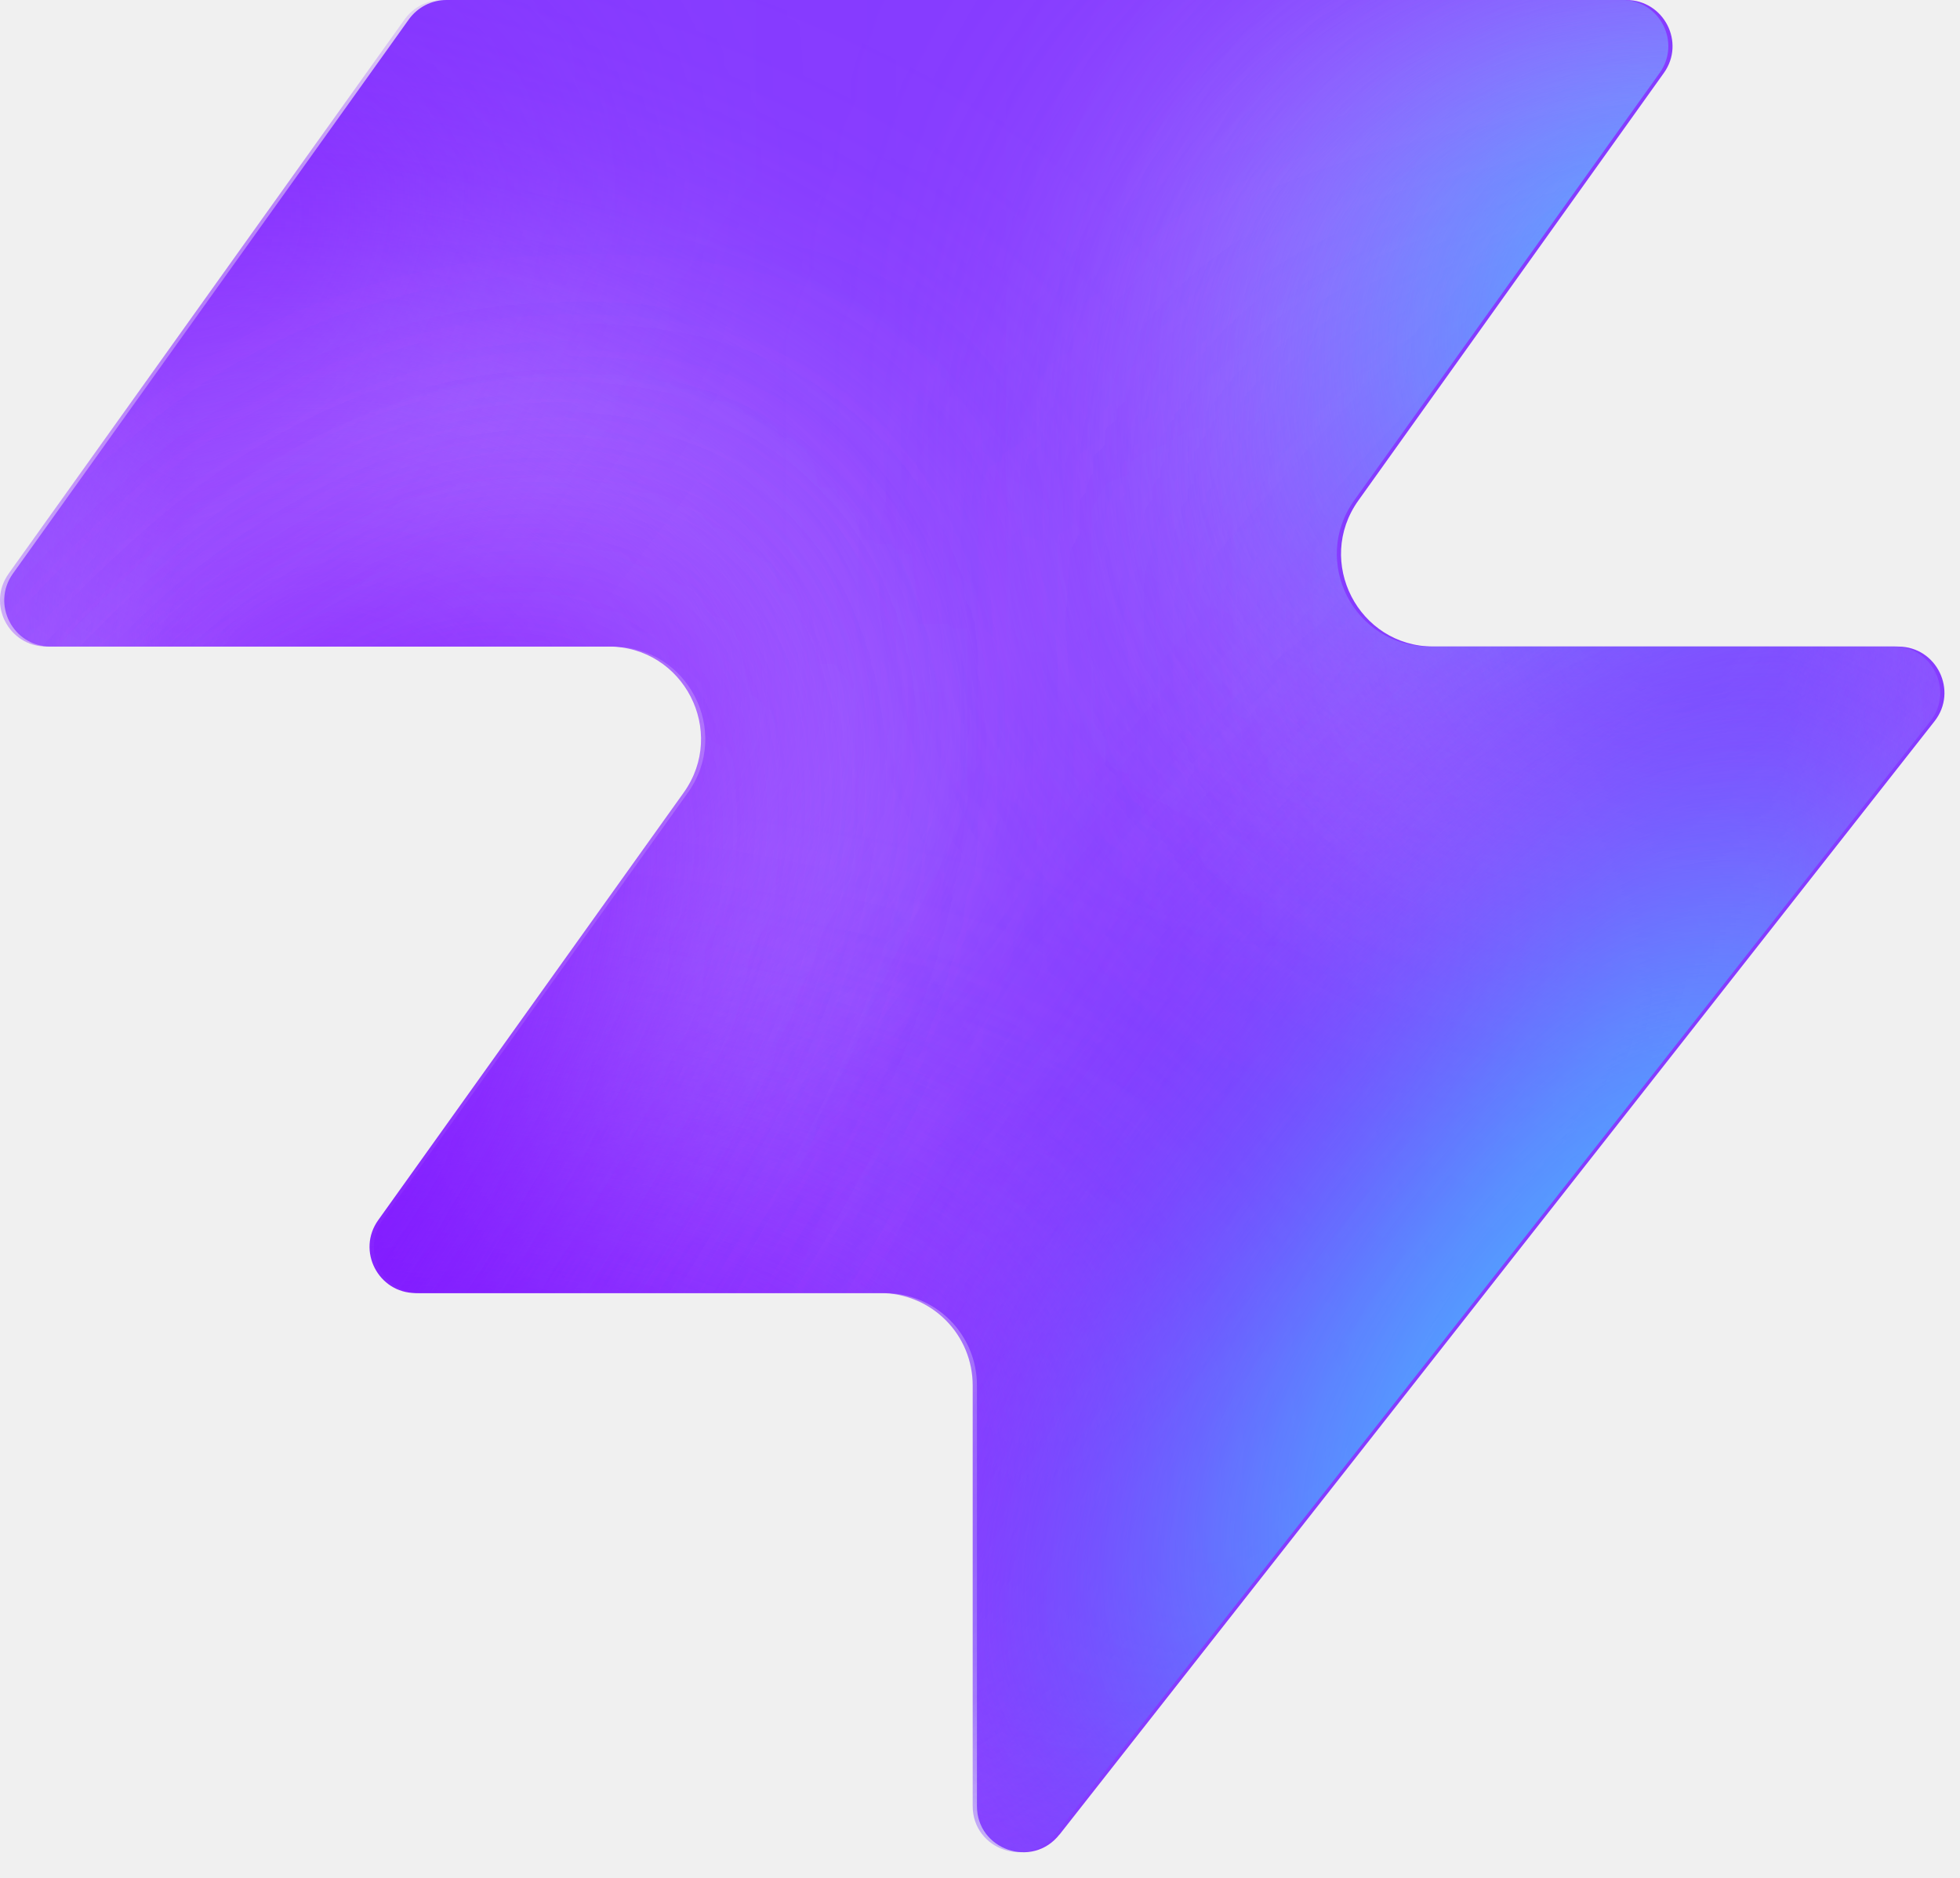
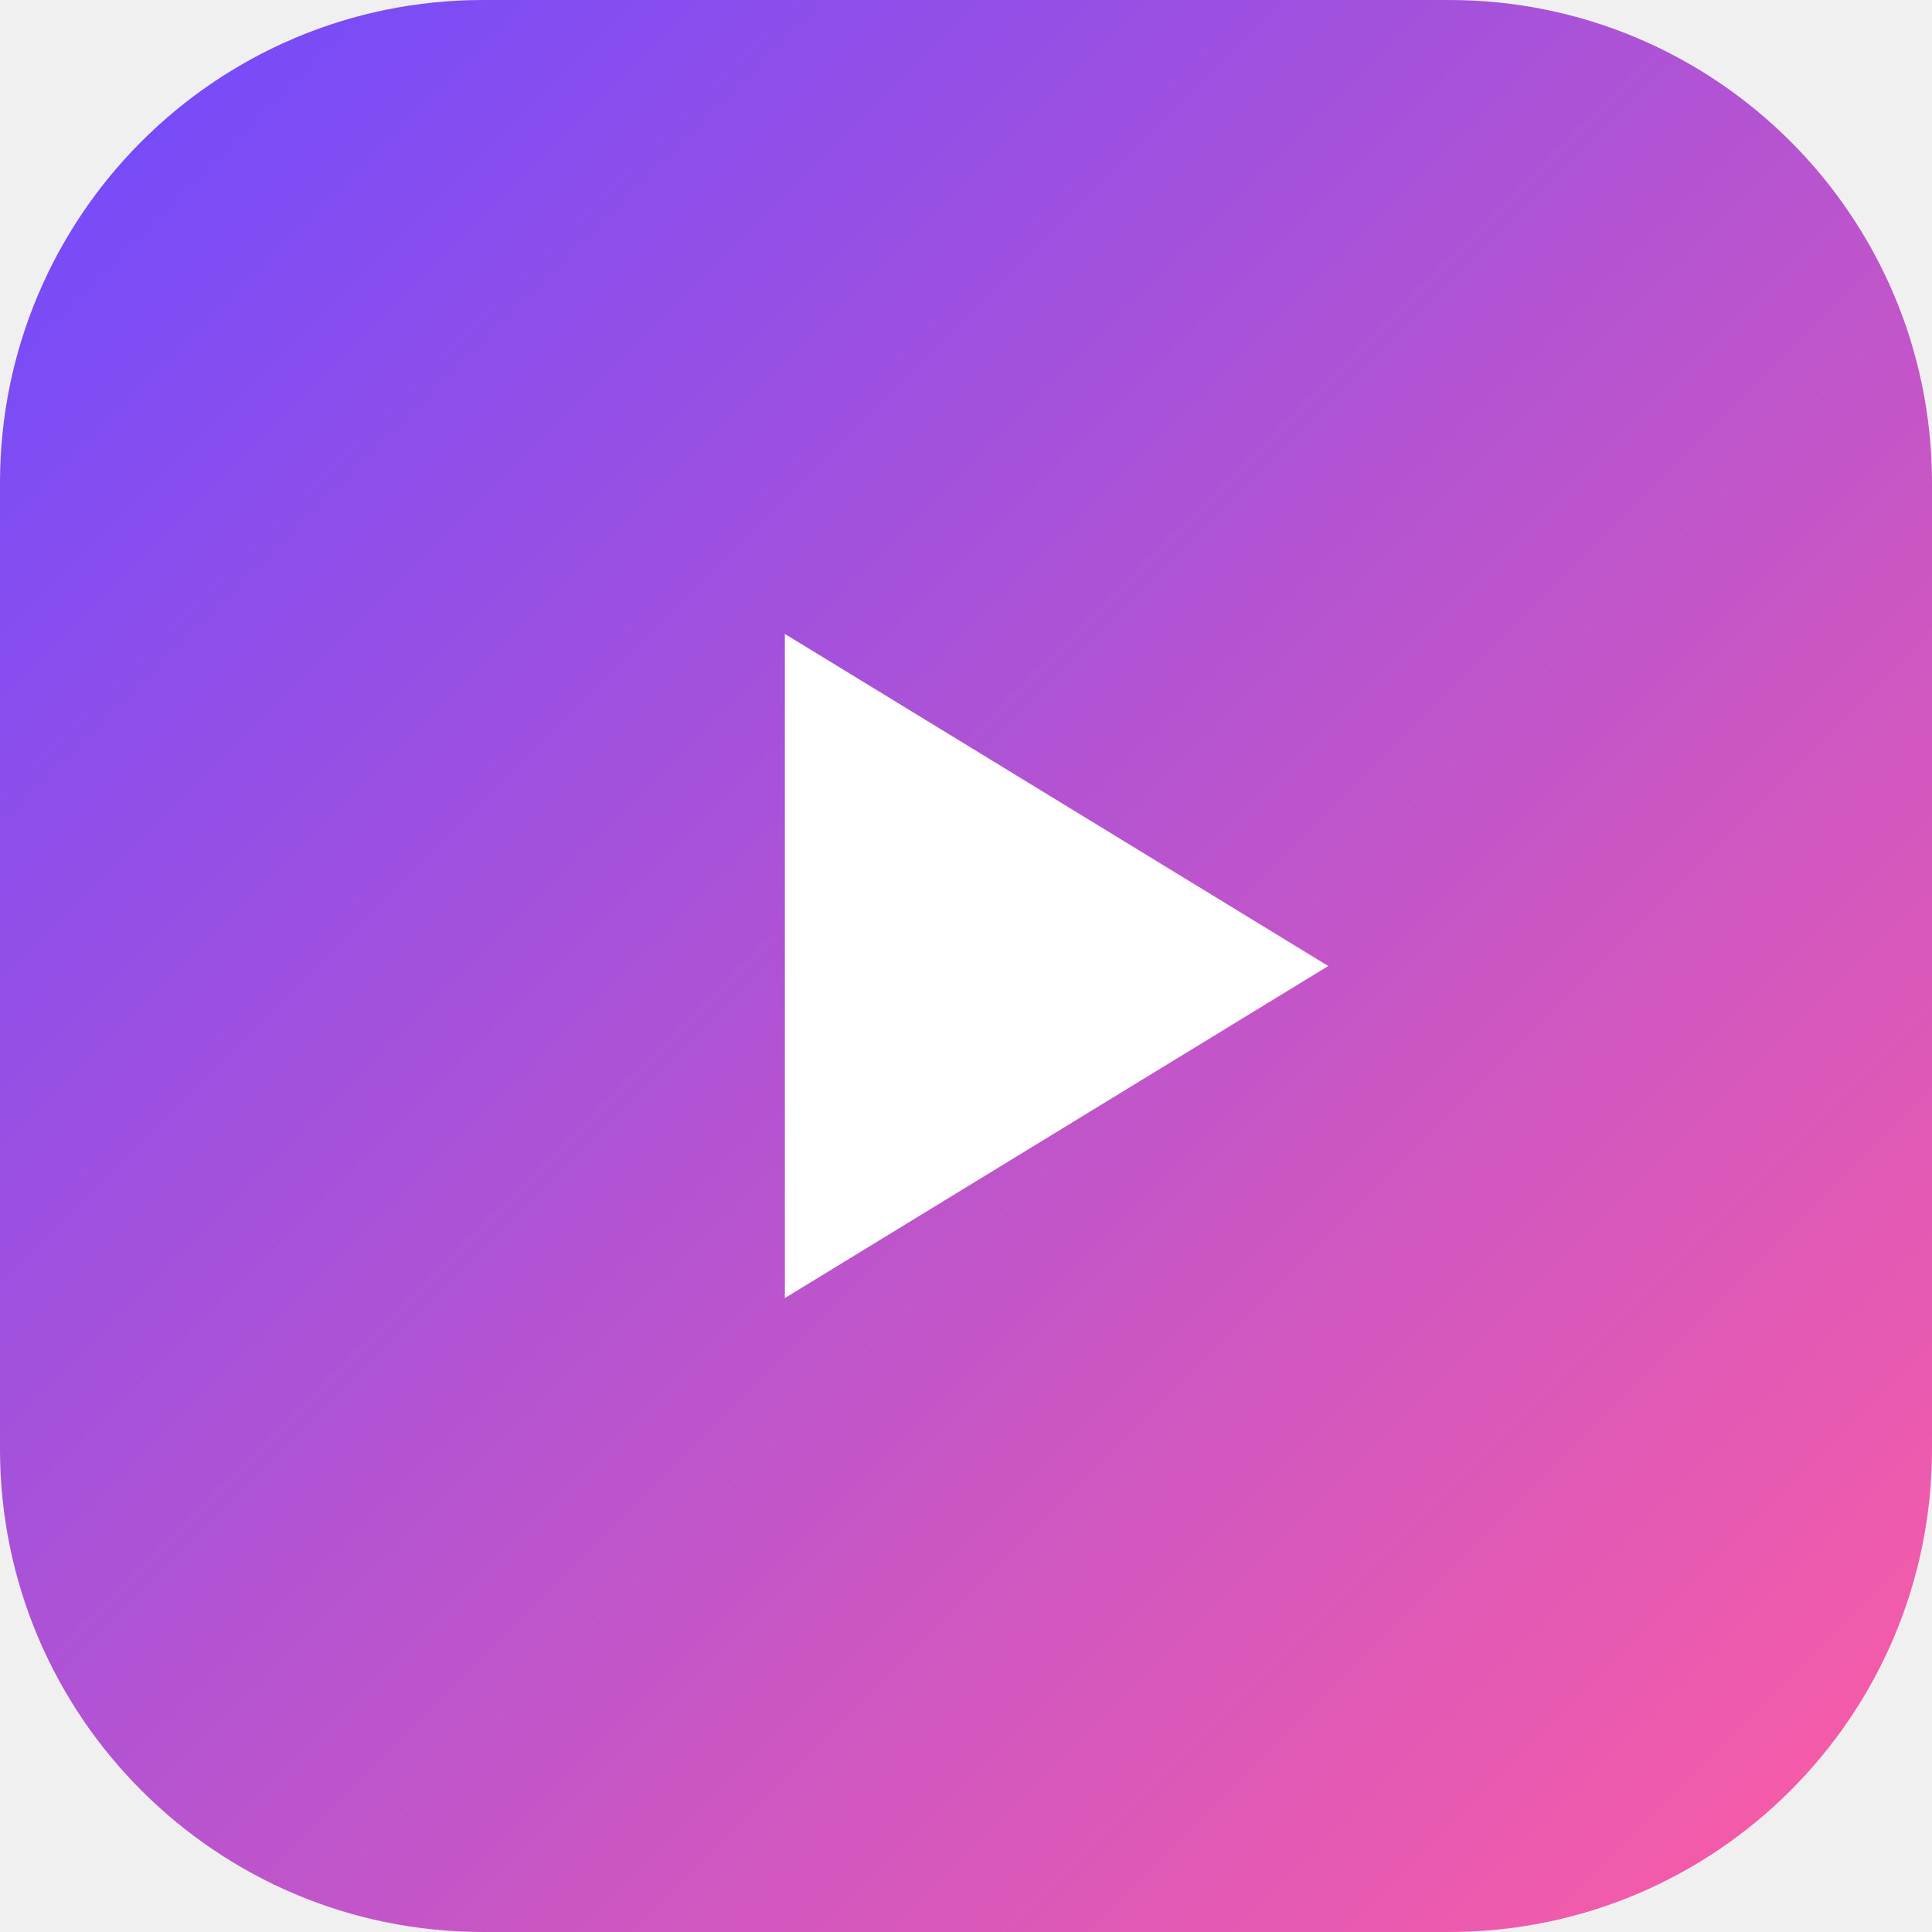
- <svg xmlns="http://www.w3.org/2000/svg" width="48" height="46" fill="none" viewBox="0 0 48 46">
-   <path fill="#863bff" d="M25.946 44.938c-.664.845-2.021.375-2.021-.698V33.937a2.26 2.26 0 0 0-2.262-2.262H10.287c-.92 0-1.456-1.04-.92-1.788l7.48-10.471c1.07-1.497 0-3.578-1.842-3.578H1.237c-.92 0-1.456-1.04-.92-1.788L10.013.474c.214-.297.556-.474.92-.474h28.894c.92 0 1.456 1.04.92 1.788l-7.48 10.471c-1.07 1.498 0 3.579 1.842 3.579h11.377c.943 0 1.473 1.088.89 1.83L25.947 44.94z" style="fill:#863bff;fill:color(display-p3 .525 .23 1);fill-opacity:1" />
-   <mask id="a" width="48" height="46" x="0" y="0" maskUnits="userSpaceOnUse" style="mask-type:alpha">
-     <path fill="#000" d="M25.842 44.938c-.664.844-2.021.375-2.021-.698V33.937a2.26 2.26 0 0 0-2.262-2.262H10.183c-.92 0-1.456-1.04-.92-1.788l7.48-10.471c1.07-1.498 0-3.579-1.842-3.579H1.133c-.92 0-1.456-1.04-.92-1.787L9.91.473c.214-.297.556-.474.92-.474h28.894c.92 0 1.456 1.04.92 1.788l-7.48 10.471c-1.07 1.498 0 3.578 1.842 3.578h11.377c.943 0 1.473 1.088.89 1.832L25.843 44.94z" style="fill:#000;fill-opacity:1" />
-   </mask>
-   <g mask="url(#a)">
-     <g filter="url(#b)">
-       <ellipse cx="5.508" cy="14.704" fill="#ede6ff" rx="5.508" ry="14.704" style="fill:#ede6ff;fill:color(display-p3 .927 .903 1);fill-opacity:1" transform="matrix(.00324 1 1 -.00324 -4.47 31.516)" />
-     </g>
-     <g filter="url(#c)">
-       <ellipse cx="10.399" cy="29.851" fill="#ede6ff" rx="10.399" ry="29.851" style="fill:#ede6ff;fill:color(display-p3 .927 .903 1);fill-opacity:1" transform="matrix(.00324 1 1 -.00324 -39.328 7.883)" />
-     </g>
-     <g filter="url(#d)">
-       <ellipse cx="5.508" cy="30.487" fill="#7e14ff" rx="5.508" ry="30.487" style="fill:#7e14ff;fill:color(display-p3 .492 .077 1);fill-opacity:1" transform="rotate(89.814 -25.913 -14.639)scale(1 -1)" />
-     </g>
-     <g filter="url(#e)">
-       <ellipse cx="5.508" cy="30.599" fill="#7e14ff" rx="5.508" ry="30.599" style="fill:#7e14ff;fill:color(display-p3 .492 .077 1);fill-opacity:1" transform="rotate(89.814 -32.644 -3.334)scale(1 -1)" />
-     </g>
-     <g filter="url(#f)">
-       <ellipse cx="5.508" cy="30.599" fill="#7e14ff" rx="5.508" ry="30.599" style="fill:#7e14ff;fill:color(display-p3 .492 .077 1);fill-opacity:1" transform="matrix(.00324 1 1 -.00324 -34.34 30.47)" />
-     </g>
-     <g filter="url(#g)">
-       <ellipse cx="14.072" cy="22.078" fill="#ede6ff" rx="14.072" ry="22.078" style="fill:#ede6ff;fill:color(display-p3 .927 .903 1);fill-opacity:1" transform="rotate(93.35 24.506 48.493)scale(-1 1)" />
-     </g>
-     <g filter="url(#h)">
-       <ellipse cx="3.47" cy="21.501" fill="#7e14ff" rx="3.47" ry="21.501" style="fill:#7e14ff;fill:color(display-p3 .492 .077 1);fill-opacity:1" transform="rotate(89.009 28.708 47.59)scale(-1 1)" />
-     </g>
-     <g filter="url(#i)">
-       <ellipse cx="3.47" cy="21.501" fill="#7e14ff" rx="3.47" ry="21.501" style="fill:#7e14ff;fill:color(display-p3 .492 .077 1);fill-opacity:1" transform="rotate(89.009 28.708 47.59)scale(-1 1)" />
-     </g>
-     <g filter="url(#j)">
-       <ellipse cx=".387" cy="8.972" fill="#7e14ff" rx="4.407" ry="29.108" style="fill:#7e14ff;fill:color(display-p3 .492 .077 1);fill-opacity:1" transform="rotate(39.51 .387 8.972)" />
-     </g>
-     <g filter="url(#k)">
-       <ellipse cx="47.523" cy="-6.092" fill="#7e14ff" rx="4.407" ry="29.108" style="fill:#7e14ff;fill:color(display-p3 .492 .077 1);fill-opacity:1" transform="rotate(37.892 47.523 -6.092)" />
-     </g>
-     <g filter="url(#l)">
-       <ellipse cx="41.412" cy="6.333" fill="#47bfff" rx="5.971" ry="9.665" style="fill:#47bfff;fill:color(display-p3 .28 .748 1);fill-opacity:1" transform="rotate(37.892 41.412 6.333)" />
-     </g>
-     <g filter="url(#m)">
-       <ellipse cx="-1.879" cy="38.332" fill="#7e14ff" rx="4.407" ry="29.108" style="fill:#7e14ff;fill:color(display-p3 .492 .077 1);fill-opacity:1" transform="rotate(37.892 -1.88 38.332)" />
-     </g>
-     <g filter="url(#n)">
-       <ellipse cx="-1.879" cy="38.332" fill="#7e14ff" rx="4.407" ry="29.108" style="fill:#7e14ff;fill:color(display-p3 .492 .077 1);fill-opacity:1" transform="rotate(37.892 -1.88 38.332)" />
-     </g>
-     <g filter="url(#o)">
-       <ellipse cx="35.651" cy="29.907" fill="#7e14ff" rx="4.407" ry="29.108" style="fill:#7e14ff;fill:color(display-p3 .492 .077 1);fill-opacity:1" transform="rotate(37.892 35.651 29.907)" />
-     </g>
-     <g filter="url(#p)">
-       <ellipse cx="38.418" cy="32.4" fill="#47bfff" rx="5.971" ry="15.297" style="fill:#47bfff;fill:color(display-p3 .28 .748 1);fill-opacity:1" transform="rotate(37.892 38.418 32.4)" />
-     </g>
-   </g>
+ <svg xmlns="http://www.w3.org/2000/svg" viewBox="0 0 32 32">
  <defs>
-     <filter id="b" width="60.045" height="41.654" x="-19.77" y="16.149" color-interpolation-filters="sRGB" filterUnits="userSpaceOnUse">
-       <feFlood flood-opacity="0" result="BackgroundImageFix" />
-       <feBlend in="SourceGraphic" in2="BackgroundImageFix" result="shape" />
-       <feGaussianBlur result="effect1_foregroundBlur_2002_17158" stdDeviation="7.659" />
-     </filter>
-     <filter id="c" width="90.34" height="51.437" x="-54.613" y="-7.533" color-interpolation-filters="sRGB" filterUnits="userSpaceOnUse">
-       <feFlood flood-opacity="0" result="BackgroundImageFix" />
-       <feBlend in="SourceGraphic" in2="BackgroundImageFix" result="shape" />
-       <feGaussianBlur result="effect1_foregroundBlur_2002_17158" stdDeviation="7.659" />
-     </filter>
-     <filter id="d" width="79.355" height="29.4" x="-49.64" y="2.03" color-interpolation-filters="sRGB" filterUnits="userSpaceOnUse">
-       <feFlood flood-opacity="0" result="BackgroundImageFix" />
-       <feBlend in="SourceGraphic" in2="BackgroundImageFix" result="shape" />
-       <feGaussianBlur result="effect1_foregroundBlur_2002_17158" stdDeviation="4.596" />
-     </filter>
-     <filter id="e" width="79.579" height="29.4" x="-45.045" y="20.029" color-interpolation-filters="sRGB" filterUnits="userSpaceOnUse">
-       <feFlood flood-opacity="0" result="BackgroundImageFix" />
-       <feBlend in="SourceGraphic" in2="BackgroundImageFix" result="shape" />
-       <feGaussianBlur result="effect1_foregroundBlur_2002_17158" stdDeviation="4.596" />
-     </filter>
-     <filter id="f" width="79.579" height="29.4" x="-43.513" y="21.178" color-interpolation-filters="sRGB" filterUnits="userSpaceOnUse">
-       <feFlood flood-opacity="0" result="BackgroundImageFix" />
-       <feBlend in="SourceGraphic" in2="BackgroundImageFix" result="shape" />
-       <feGaussianBlur result="effect1_foregroundBlur_2002_17158" stdDeviation="4.596" />
-     </filter>
-     <filter id="g" width="74.749" height="58.852" x="15.756" y="-17.901" color-interpolation-filters="sRGB" filterUnits="userSpaceOnUse">
-       <feFlood flood-opacity="0" result="BackgroundImageFix" />
-       <feBlend in="SourceGraphic" in2="BackgroundImageFix" result="shape" />
-       <feGaussianBlur result="effect1_foregroundBlur_2002_17158" stdDeviation="7.659" />
-     </filter>
-     <filter id="h" width="61.377" height="25.362" x="23.548" y="2.284" color-interpolation-filters="sRGB" filterUnits="userSpaceOnUse">
-       <feFlood flood-opacity="0" result="BackgroundImageFix" />
-       <feBlend in="SourceGraphic" in2="BackgroundImageFix" result="shape" />
-       <feGaussianBlur result="effect1_foregroundBlur_2002_17158" stdDeviation="4.596" />
-     </filter>
-     <filter id="i" width="61.377" height="25.362" x="23.548" y="2.284" color-interpolation-filters="sRGB" filterUnits="userSpaceOnUse">
-       <feFlood flood-opacity="0" result="BackgroundImageFix" />
-       <feBlend in="SourceGraphic" in2="BackgroundImageFix" result="shape" />
-       <feGaussianBlur result="effect1_foregroundBlur_2002_17158" stdDeviation="4.596" />
-     </filter>
-     <filter id="j" width="56.045" height="63.649" x="-27.636" y="-22.853" color-interpolation-filters="sRGB" filterUnits="userSpaceOnUse">
-       <feFlood flood-opacity="0" result="BackgroundImageFix" />
-       <feBlend in="SourceGraphic" in2="BackgroundImageFix" result="shape" />
-       <feGaussianBlur result="effect1_foregroundBlur_2002_17158" stdDeviation="4.596" />
-     </filter>
-     <filter id="k" width="54.814" height="64.646" x="20.116" y="-38.415" color-interpolation-filters="sRGB" filterUnits="userSpaceOnUse">
-       <feFlood flood-opacity="0" result="BackgroundImageFix" />
-       <feBlend in="SourceGraphic" in2="BackgroundImageFix" result="shape" />
-       <feGaussianBlur result="effect1_foregroundBlur_2002_17158" stdDeviation="4.596" />
-     </filter>
-     <filter id="l" width="33.541" height="35.313" x="24.641" y="-11.323" color-interpolation-filters="sRGB" filterUnits="userSpaceOnUse">
-       <feFlood flood-opacity="0" result="BackgroundImageFix" />
-       <feBlend in="SourceGraphic" in2="BackgroundImageFix" result="shape" />
-       <feGaussianBlur result="effect1_foregroundBlur_2002_17158" stdDeviation="4.596" />
-     </filter>
-     <filter id="m" width="54.814" height="64.646" x="-29.286" y="6.009" color-interpolation-filters="sRGB" filterUnits="userSpaceOnUse">
-       <feFlood flood-opacity="0" result="BackgroundImageFix" />
-       <feBlend in="SourceGraphic" in2="BackgroundImageFix" result="shape" />
-       <feGaussianBlur result="effect1_foregroundBlur_2002_17158" stdDeviation="4.596" />
-     </filter>
-     <filter id="n" width="54.814" height="64.646" x="-29.286" y="6.009" color-interpolation-filters="sRGB" filterUnits="userSpaceOnUse">
-       <feFlood flood-opacity="0" result="BackgroundImageFix" />
-       <feBlend in="SourceGraphic" in2="BackgroundImageFix" result="shape" />
-       <feGaussianBlur result="effect1_foregroundBlur_2002_17158" stdDeviation="4.596" />
-     </filter>
-     <filter id="o" width="54.814" height="64.646" x="8.244" y="-2.416" color-interpolation-filters="sRGB" filterUnits="userSpaceOnUse">
-       <feFlood flood-opacity="0" result="BackgroundImageFix" />
-       <feBlend in="SourceGraphic" in2="BackgroundImageFix" result="shape" />
-       <feGaussianBlur result="effect1_foregroundBlur_2002_17158" stdDeviation="4.596" />
-     </filter>
-     <filter id="p" width="39.409" height="43.623" x="18.713" y="10.588" color-interpolation-filters="sRGB" filterUnits="userSpaceOnUse">
-       <feFlood flood-opacity="0" result="BackgroundImageFix" />
-       <feBlend in="SourceGraphic" in2="BackgroundImageFix" result="shape" />
-       <feGaussianBlur result="effect1_foregroundBlur_2002_17158" stdDeviation="4.596" />
-     </filter>
+     <linearGradient id="g" x1="0" y1="0" x2="1" y2="1">
+       <stop offset="0" stop-color="#6d4aff" />
+       <stop offset="1" stop-color="#ff5da2" />
+     </linearGradient>
  </defs>
+   <rect width="32" height="32" rx="8" fill="url(#g)" />
+   <path d="M13 10.5 L22 16 L13 21.5 Z" fill="#ffffff" />
</svg>
